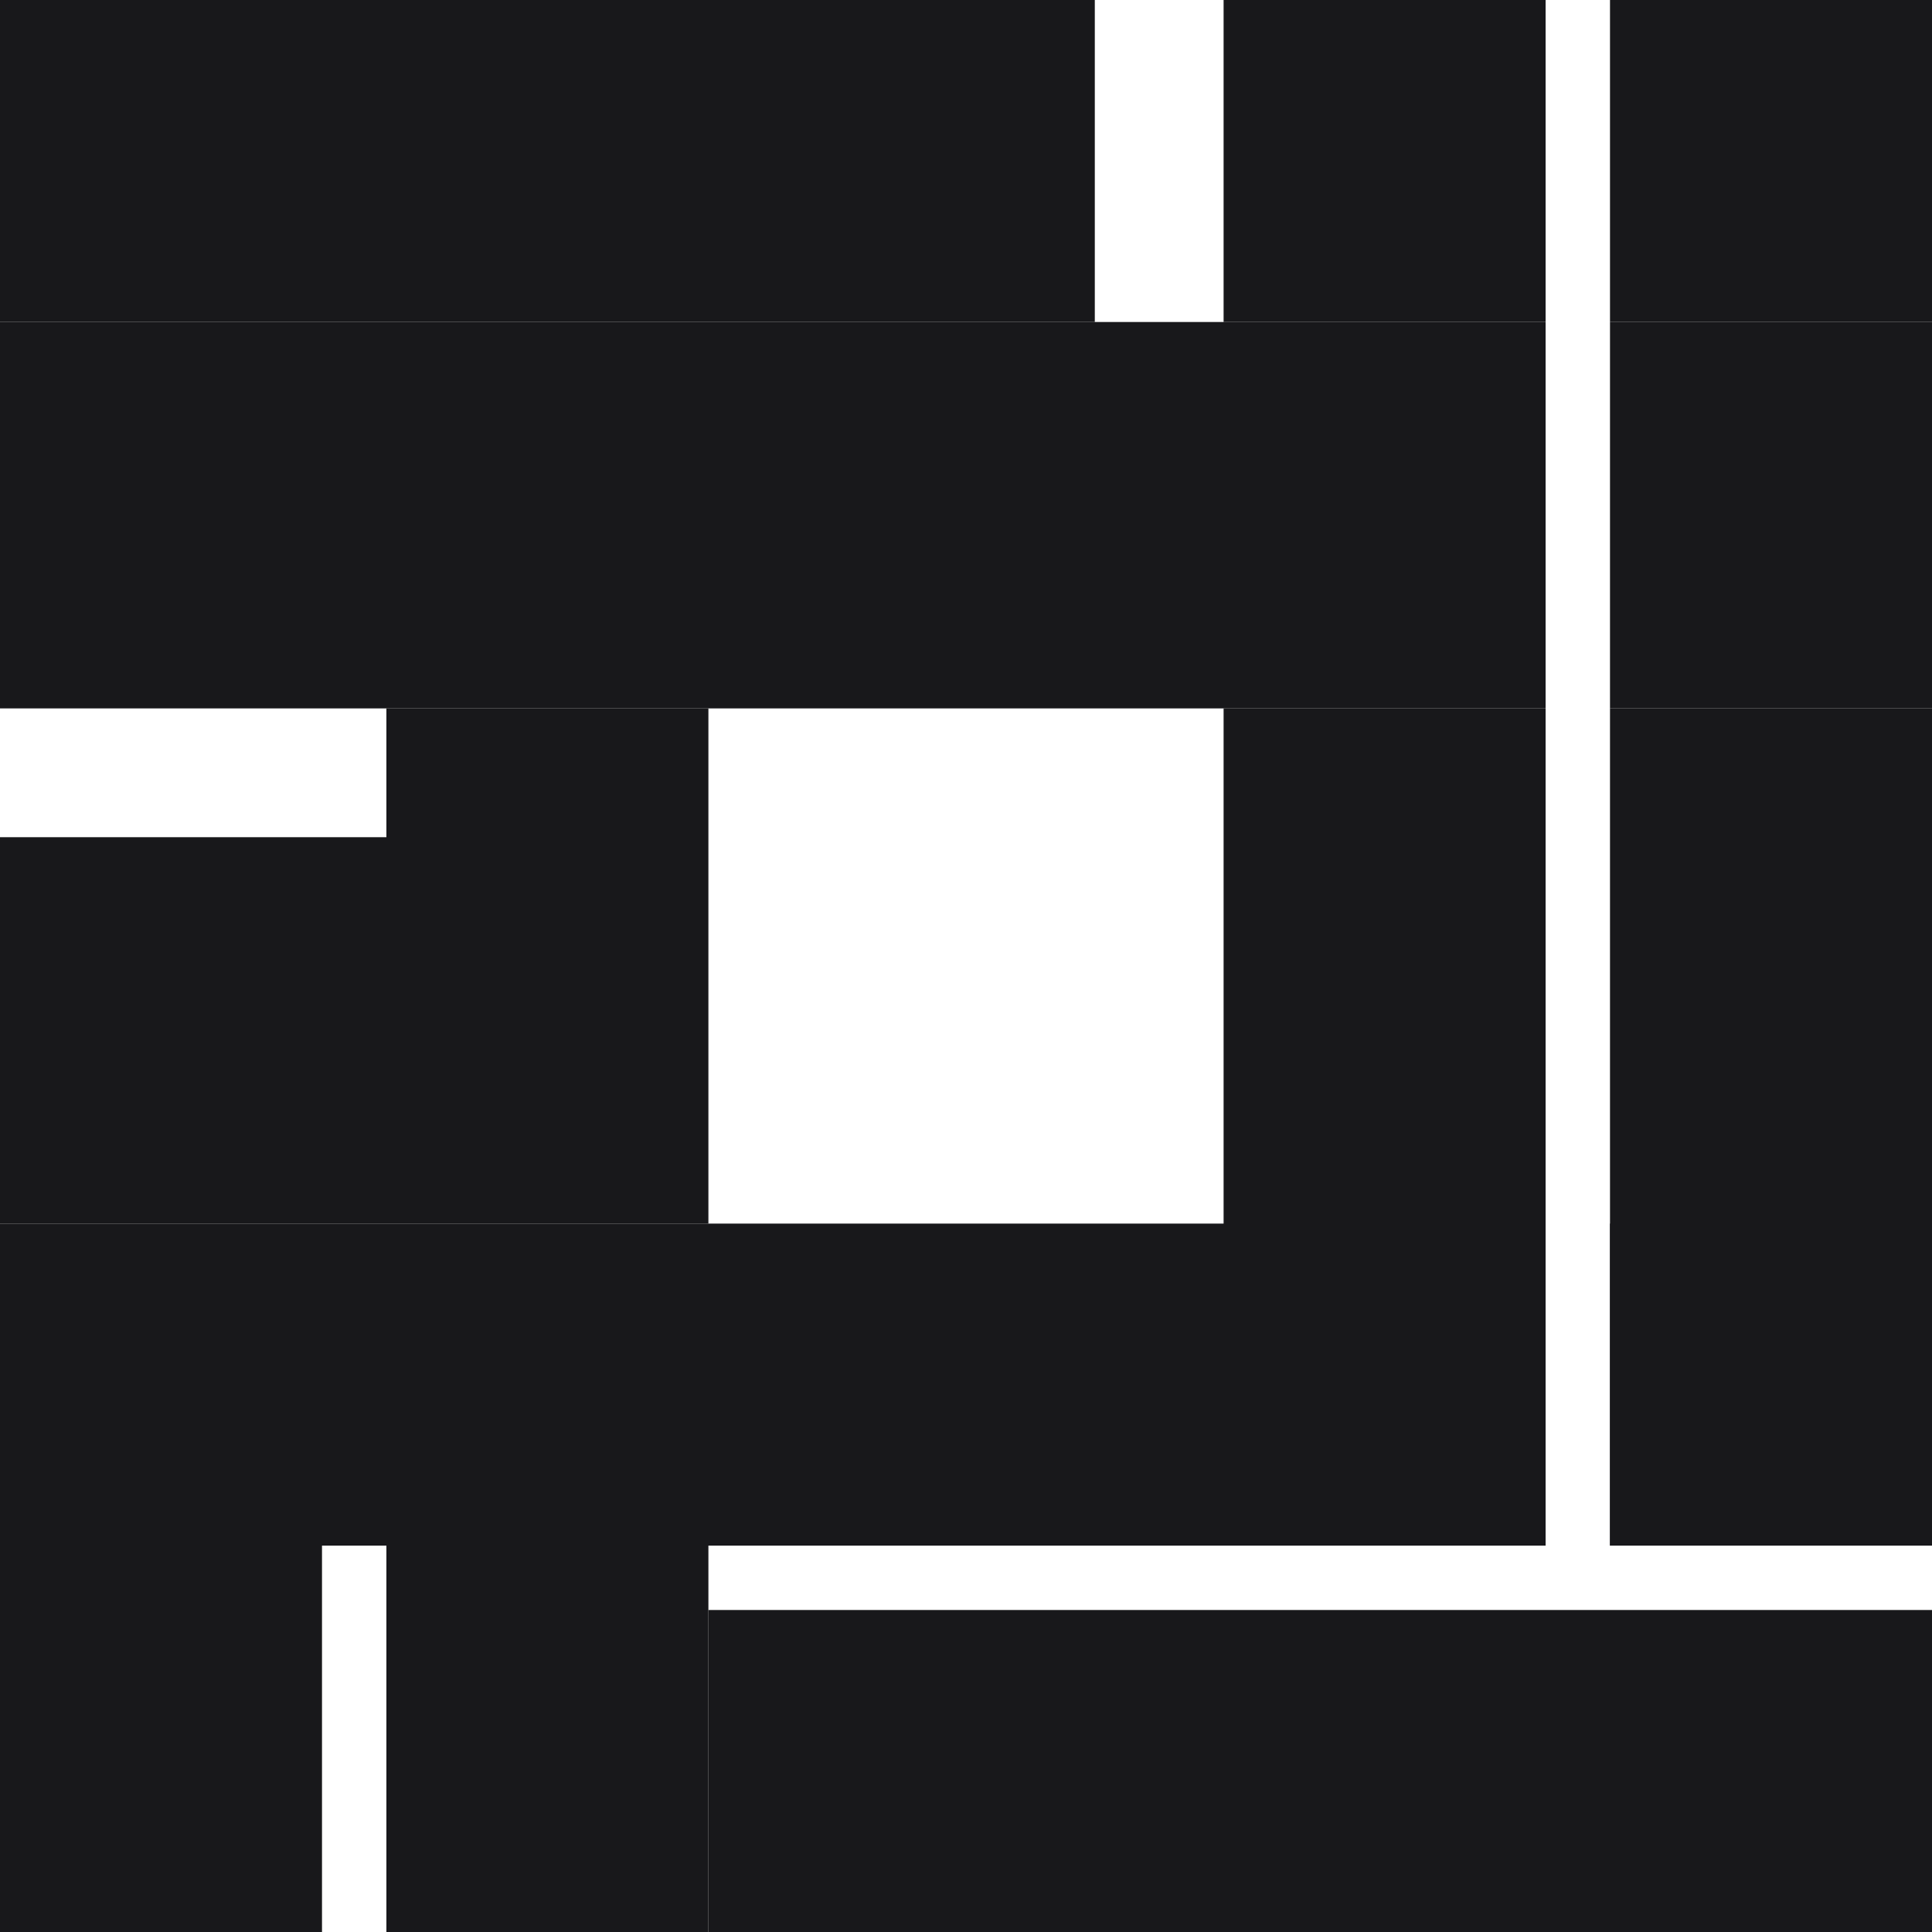
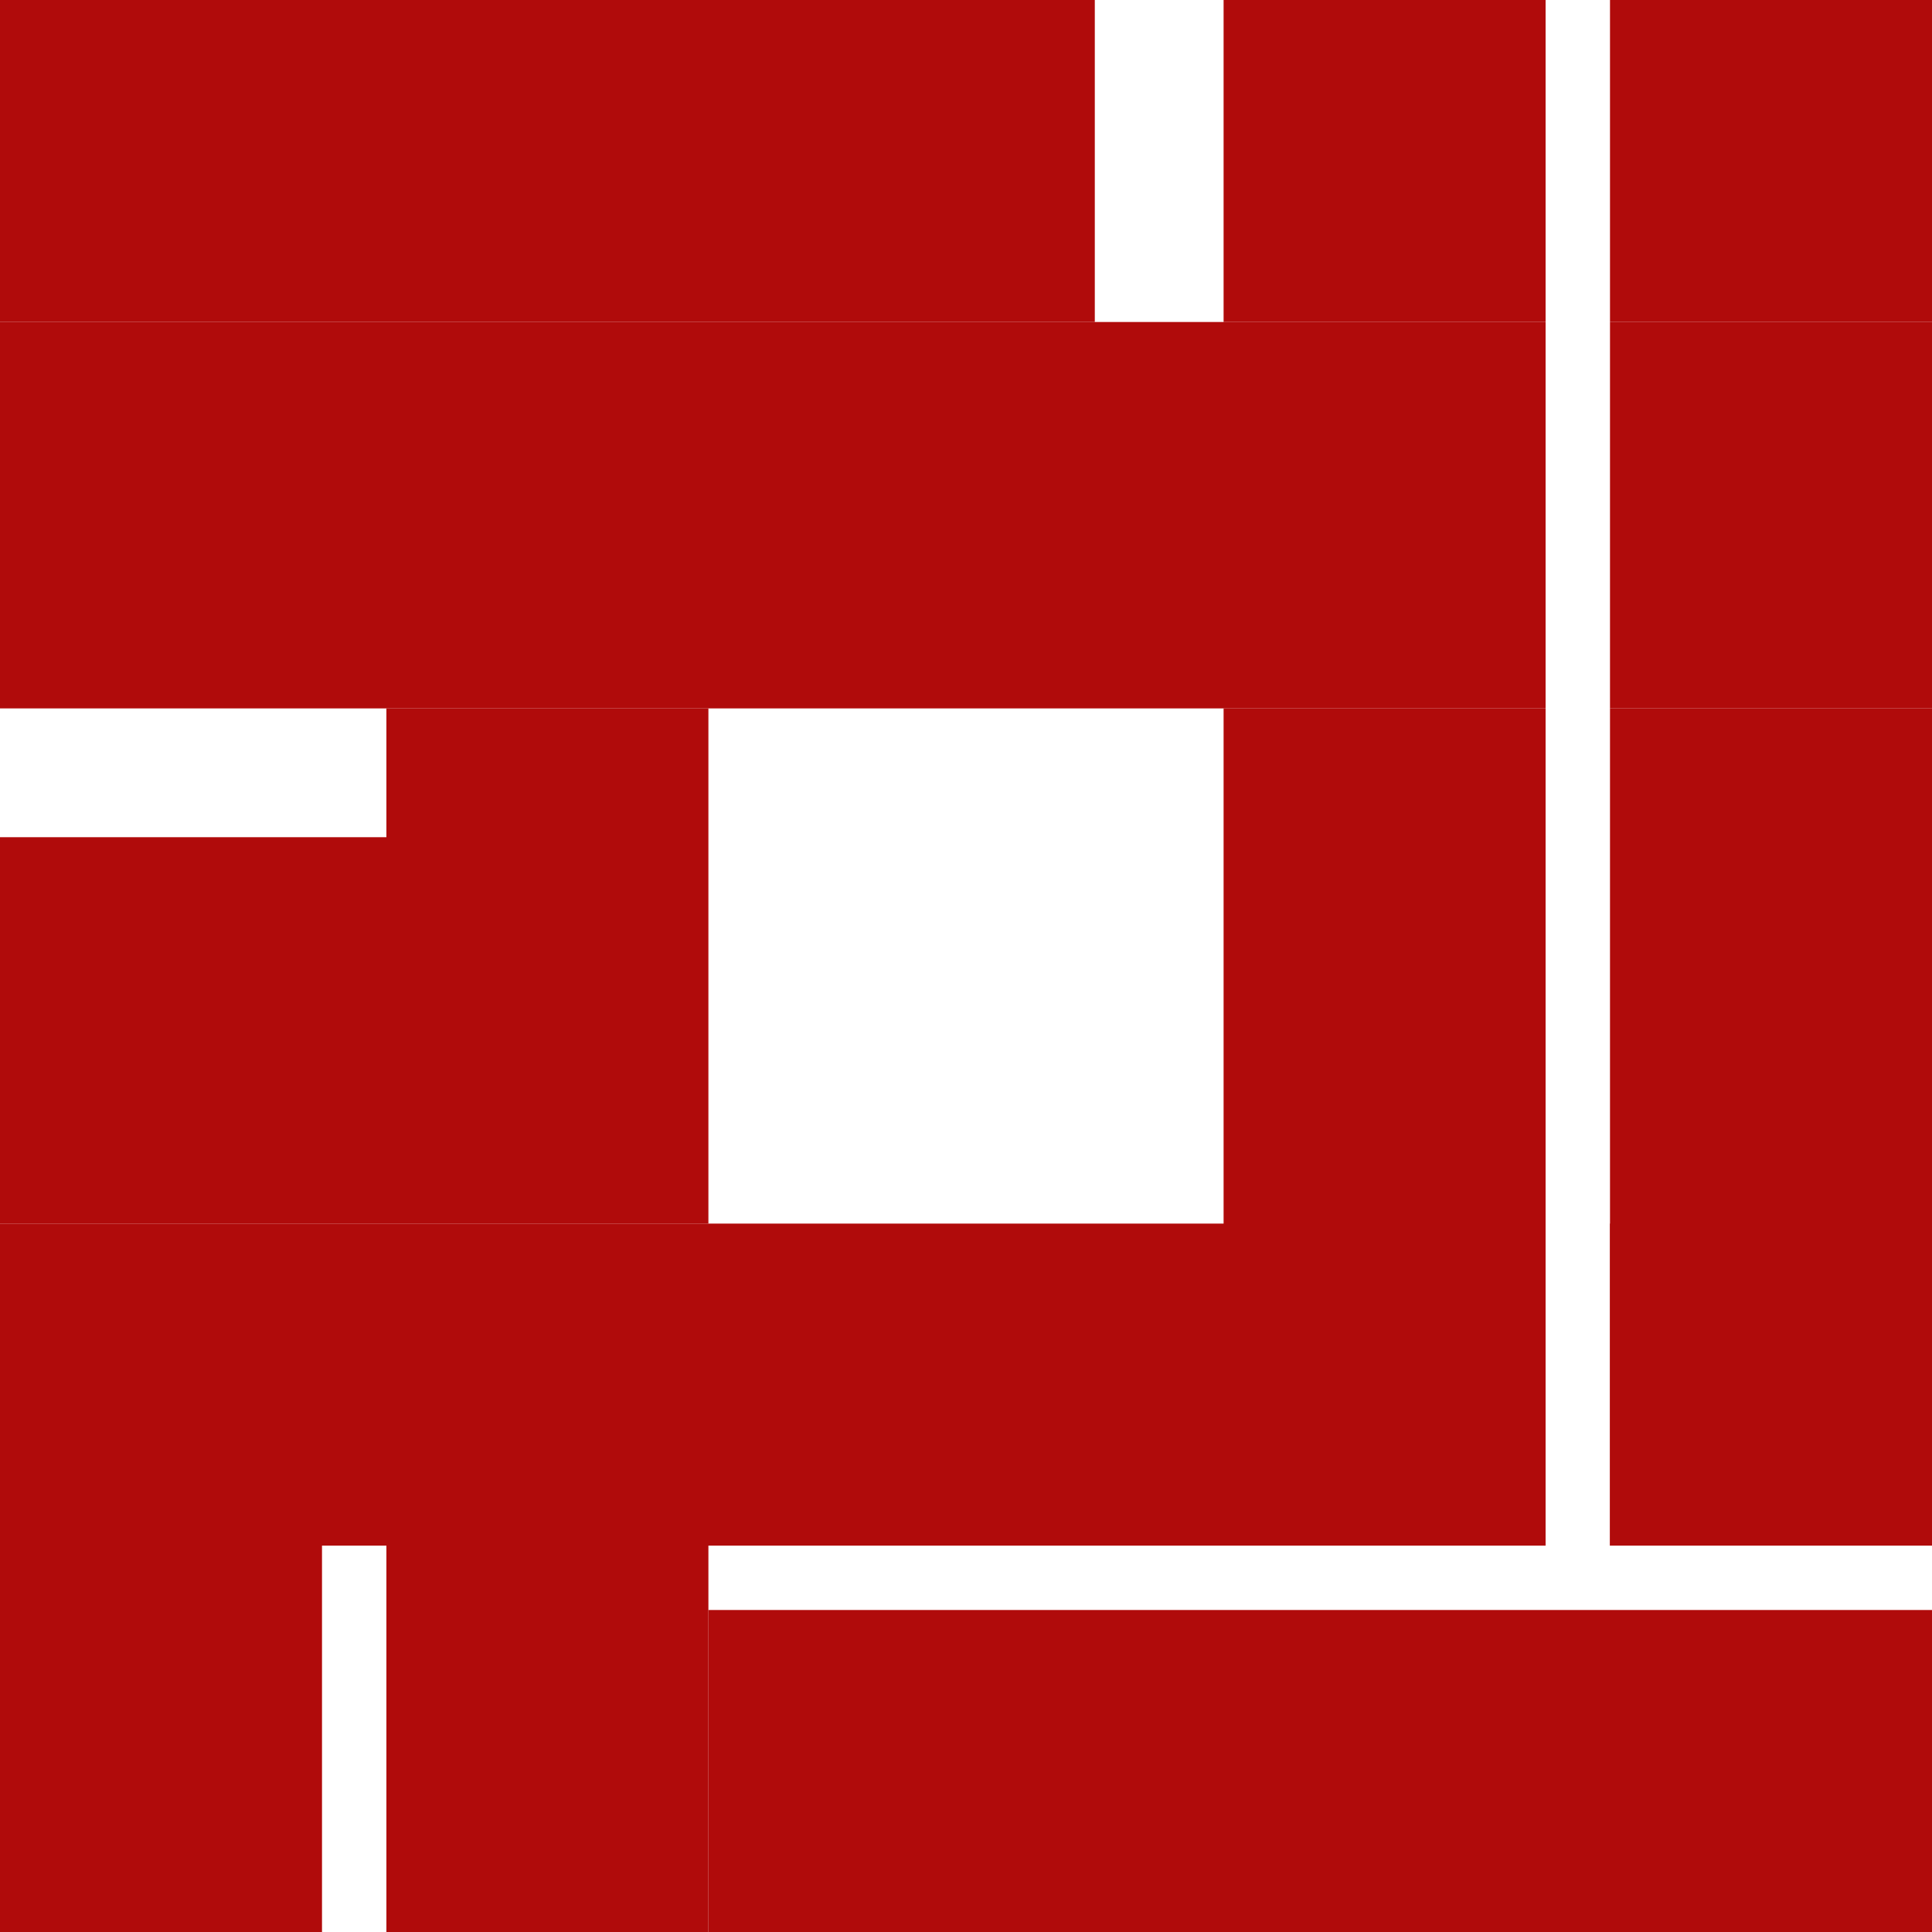
<svg xmlns="http://www.w3.org/2000/svg" viewBox="0 0 30 30" width="32" height="32">
-   <g fill="#18181b">
+   <g fill="#b00b0b">
    <rect x="0" y="0" width="17" height="5" />
    <rect x="19" y="0" width="5" height="5" />
    <rect x="25" y="0" width="5" height="5" />
    <rect x="0" y="5" width="24" height="6" />
    <rect x="25" y="5" width="5" height="6" />
    <rect x="19" y="11" width="5" height="13" />
    <rect x="25" y="11" width="5" height="13" />
    <rect x="6" y="11" width="5" height="8" />
    <rect x="0" y="13" width="6" height="6" />
    <rect x="0" y="19" width="24" height="5" />
    <rect x="25" y="19" width="5" height="5" />
    <rect x="0" y="24" width="5" height="6" />
    <rect x="6" y="24" width="5" height="6" />
    <rect x="11" y="25" width="19" height="5" />
  </g>
</svg>
